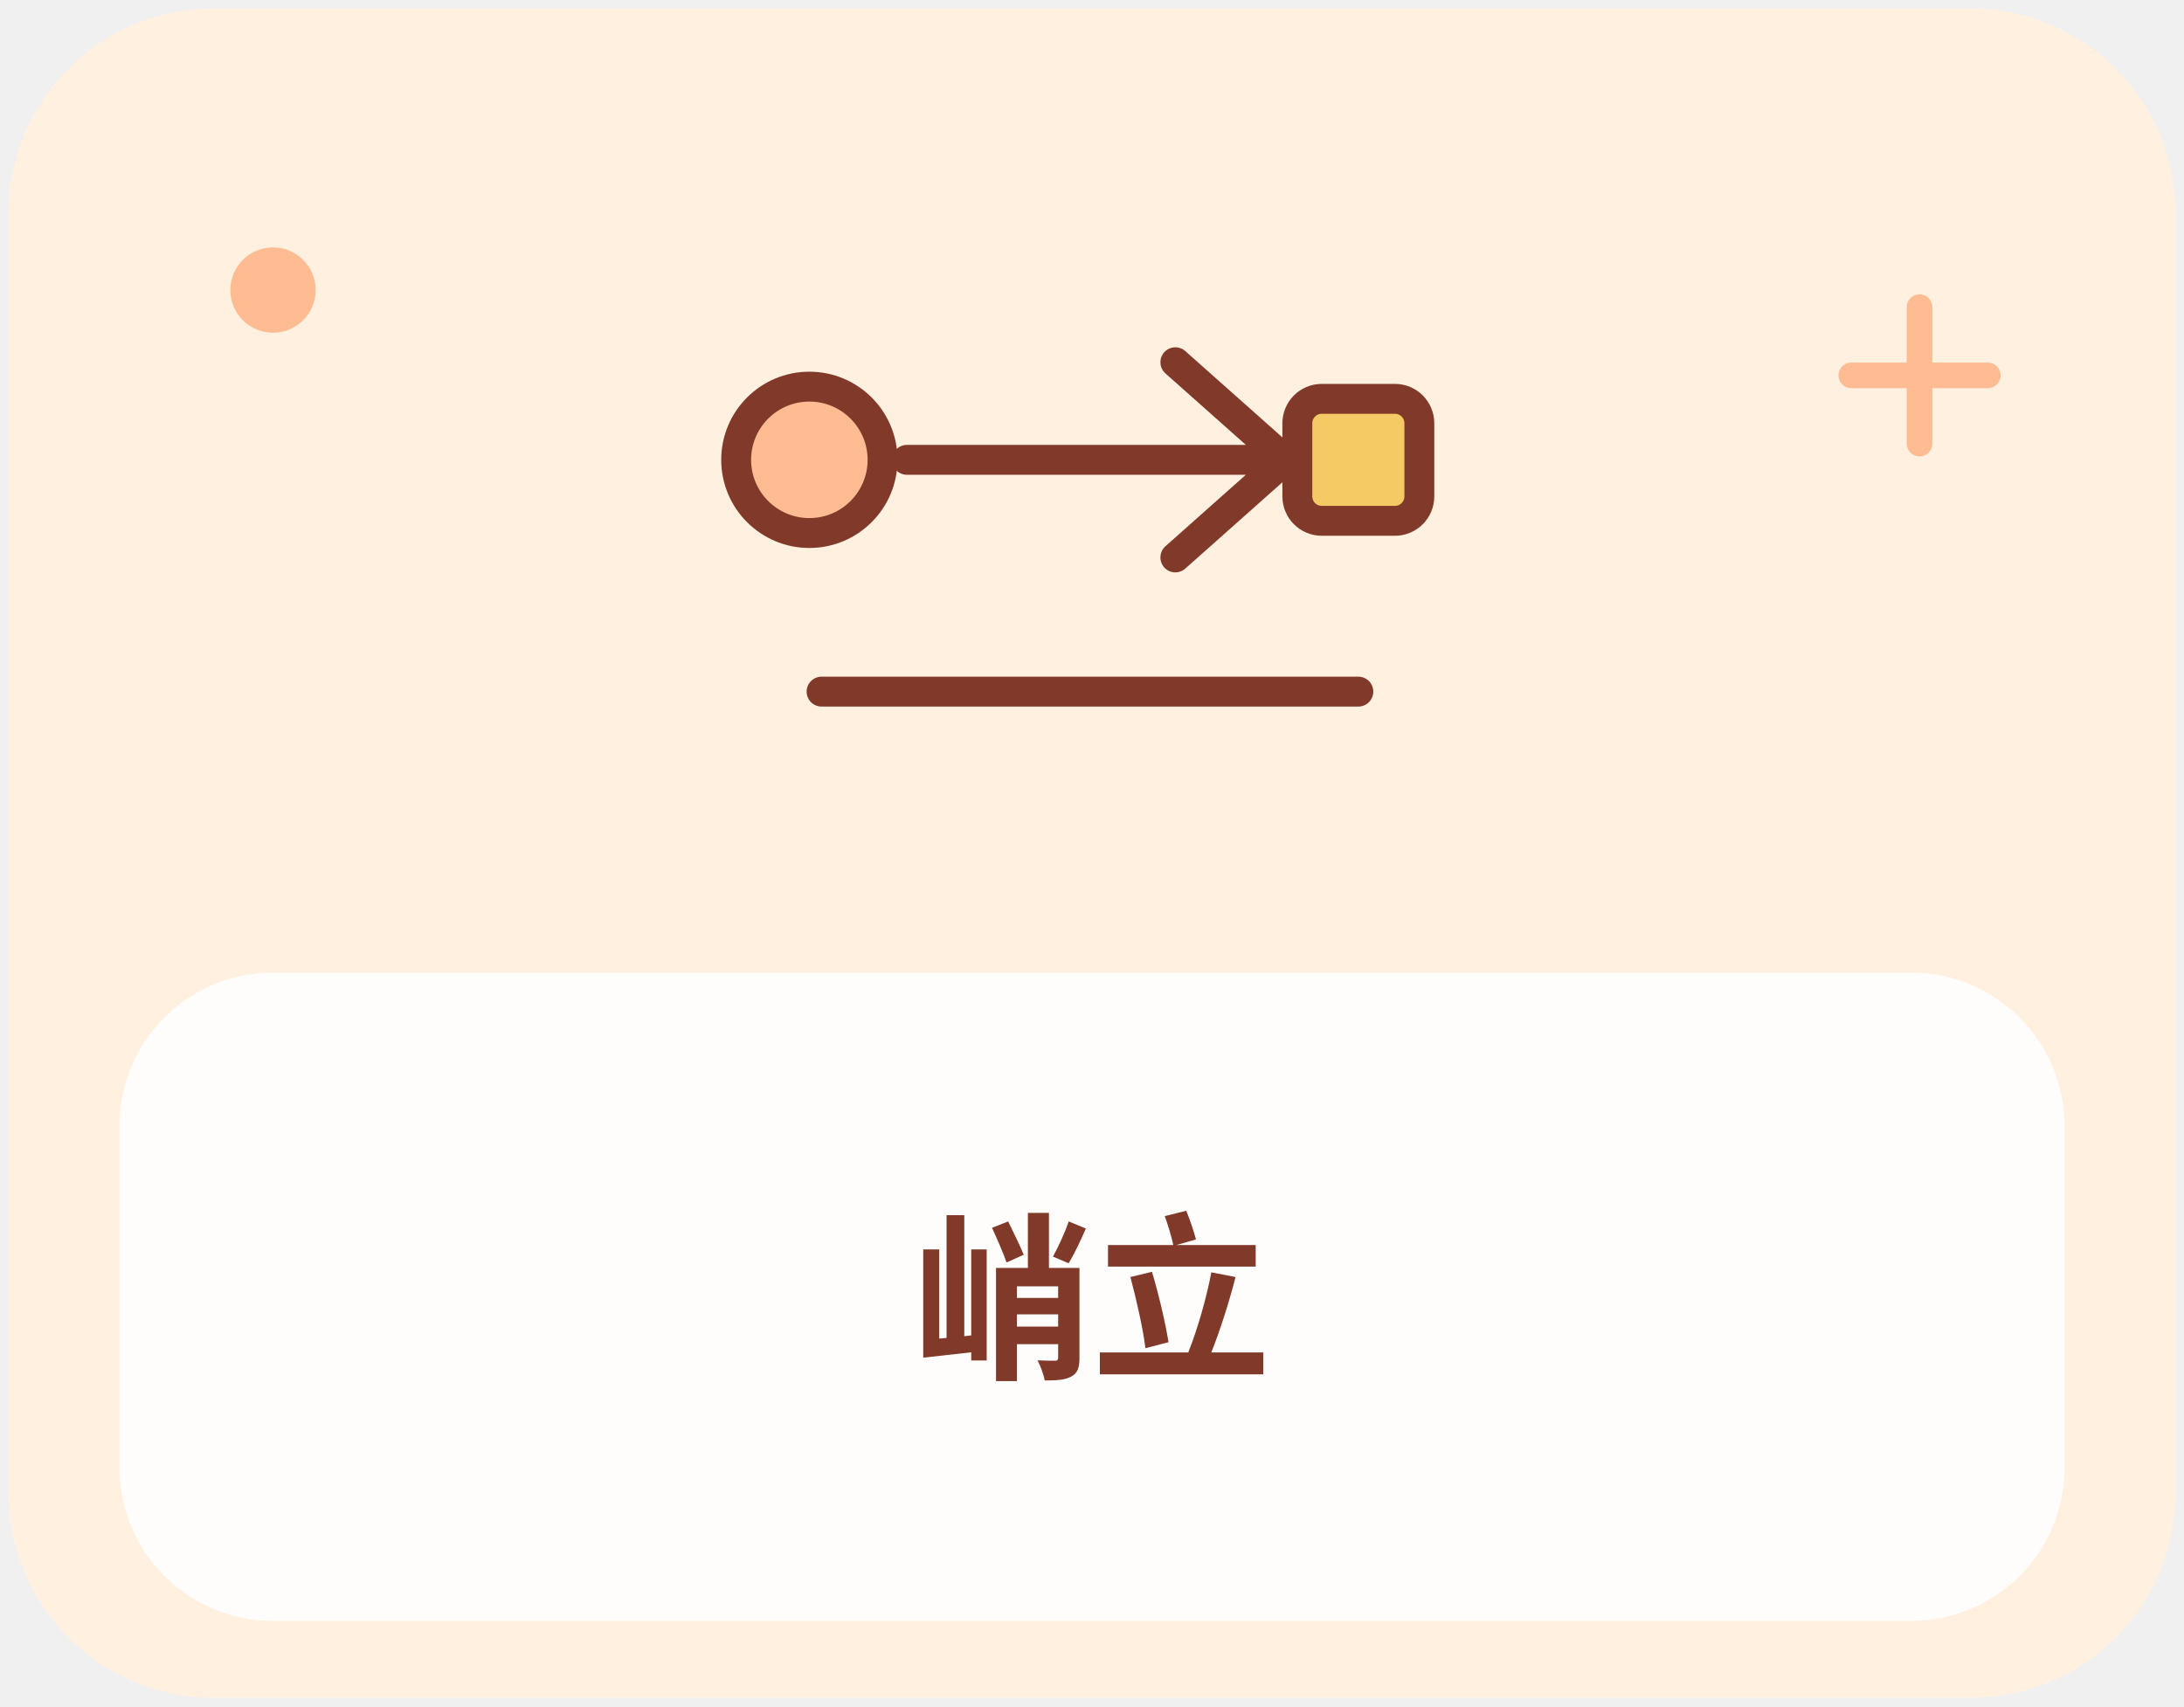
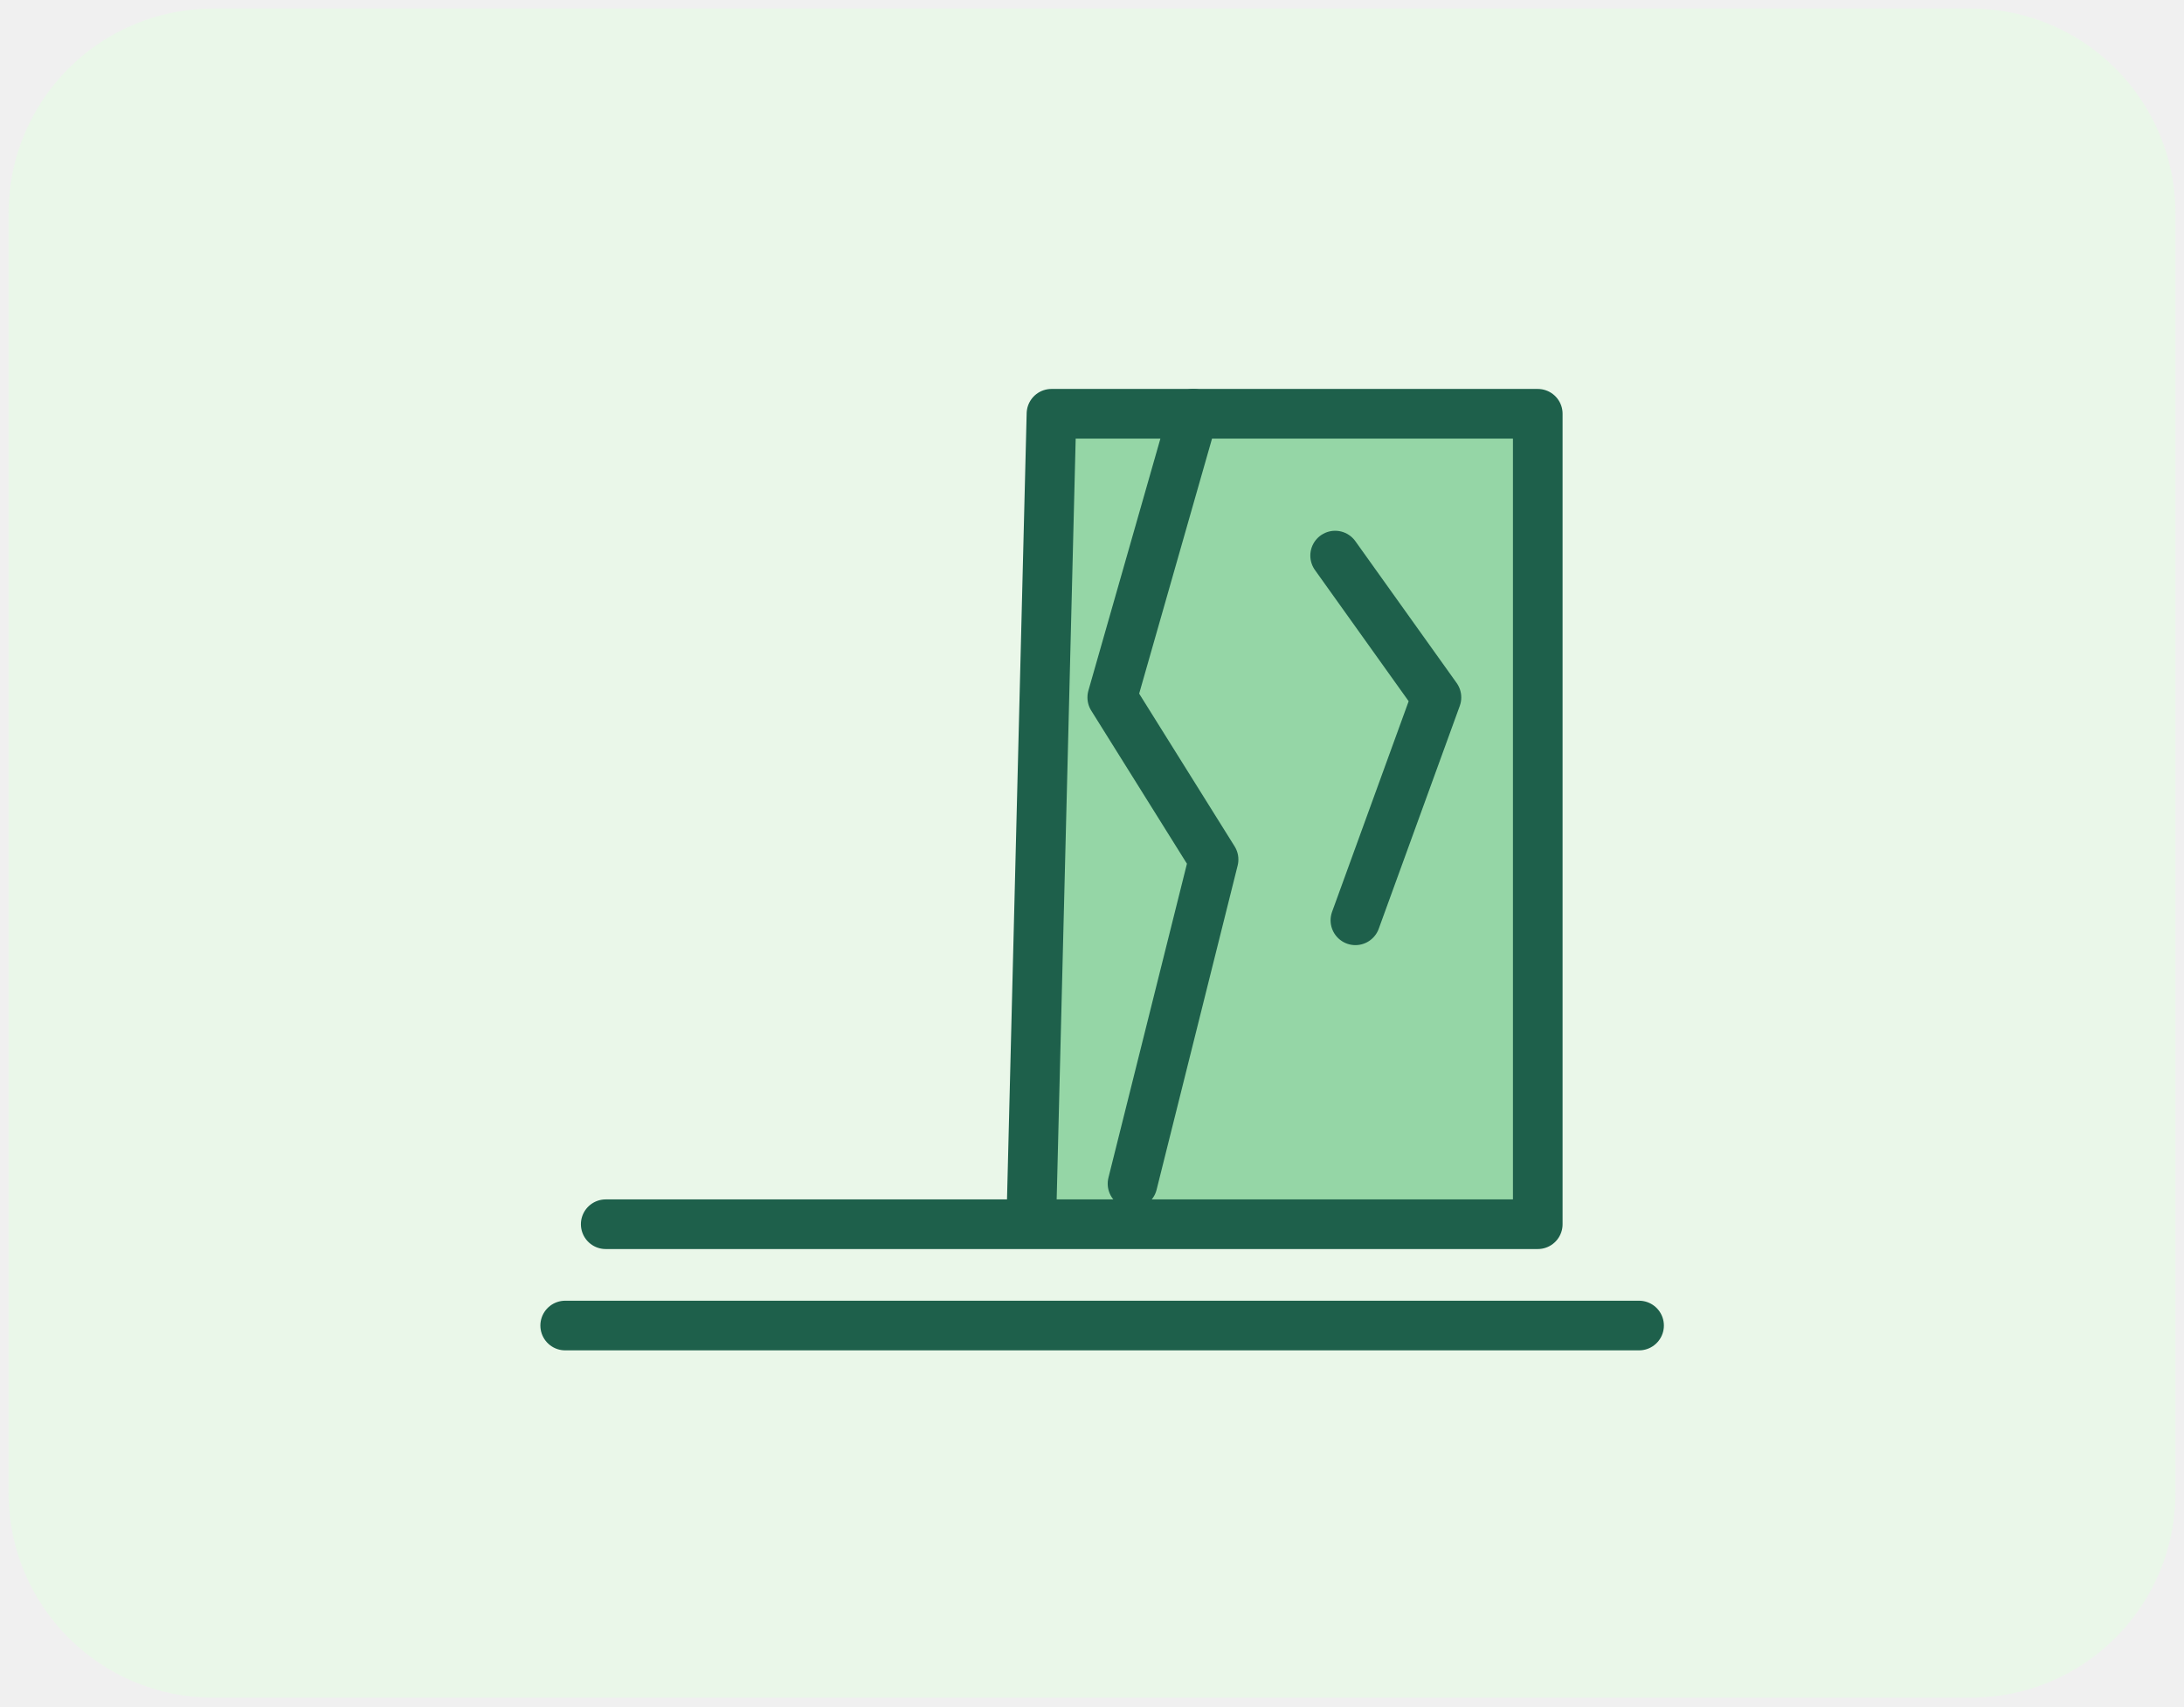
- <svg xmlns="http://www.w3.org/2000/svg" width="256" height="200" viewBox="0 0 256 200" font-family="system-ui,Noto Sans CJK SC,Microsoft YaHei,sans-serif" role="img">
-   <rect x="1" y="1" width="254" height="198" rx="24" fill="#fff0e0" />
-   <circle cx="32" cy="34" r="5" fill="#ffbb92" />
-   <path d="M225 36v16m-8-8h16" stroke="#ffbb92" stroke-width="3" stroke-linecap="round" />
-   <g transform="translate(82 11) scale(1.43)" stroke="#813a29" stroke-width="2.45" stroke-linecap="round" stroke-linejoin="round" fill="none">
-     <ellipse cx="9" cy="30" rx="6" ry="6" fill="#ffbb92" />
-     <path d="M17 30h31m-9-8 9 8-9 8" fill="none" />
-     <rect x="49" y="25" width="10" height="10" rx="2" fill="#f5ca64" />
-     <path d="M10 49h44" fill="none" />
+ <svg xmlns="http://www.w3.org/2000/svg" width="256" height="200" viewBox="0 0 256 200" font-family="system-ui,sans-serif" role="img">
+   <rect x="1" y="1" width="254" height="198" rx="24" fill="#eaf7e9" />
+   <g transform="translate(52 20) scale(2.375)" stroke="#1e604b" stroke-width="2.45" stroke-linecap="round" stroke-linejoin="round" fill="none">
+     <g transform="translate(0 0) scale(1)">
+       <path d="M8 52h21l1-40h24v40H8z" fill="#95d6a6" />
+       <path d="M37 12l-4 14 5 8-4 16m10-31 5 7-4 11" fill="none" />
+       <path d="M6 57h53" fill="none" />
+     </g>
  </g>
-   <rect x="14" y="114" width="228" height="76" rx="18" fill="#fff" opacity=".87" />
-   <text x="128" y="160" fill="#813a29" font-size="21" font-weight="700" text-anchor="middle">峭立</text>
</svg>
